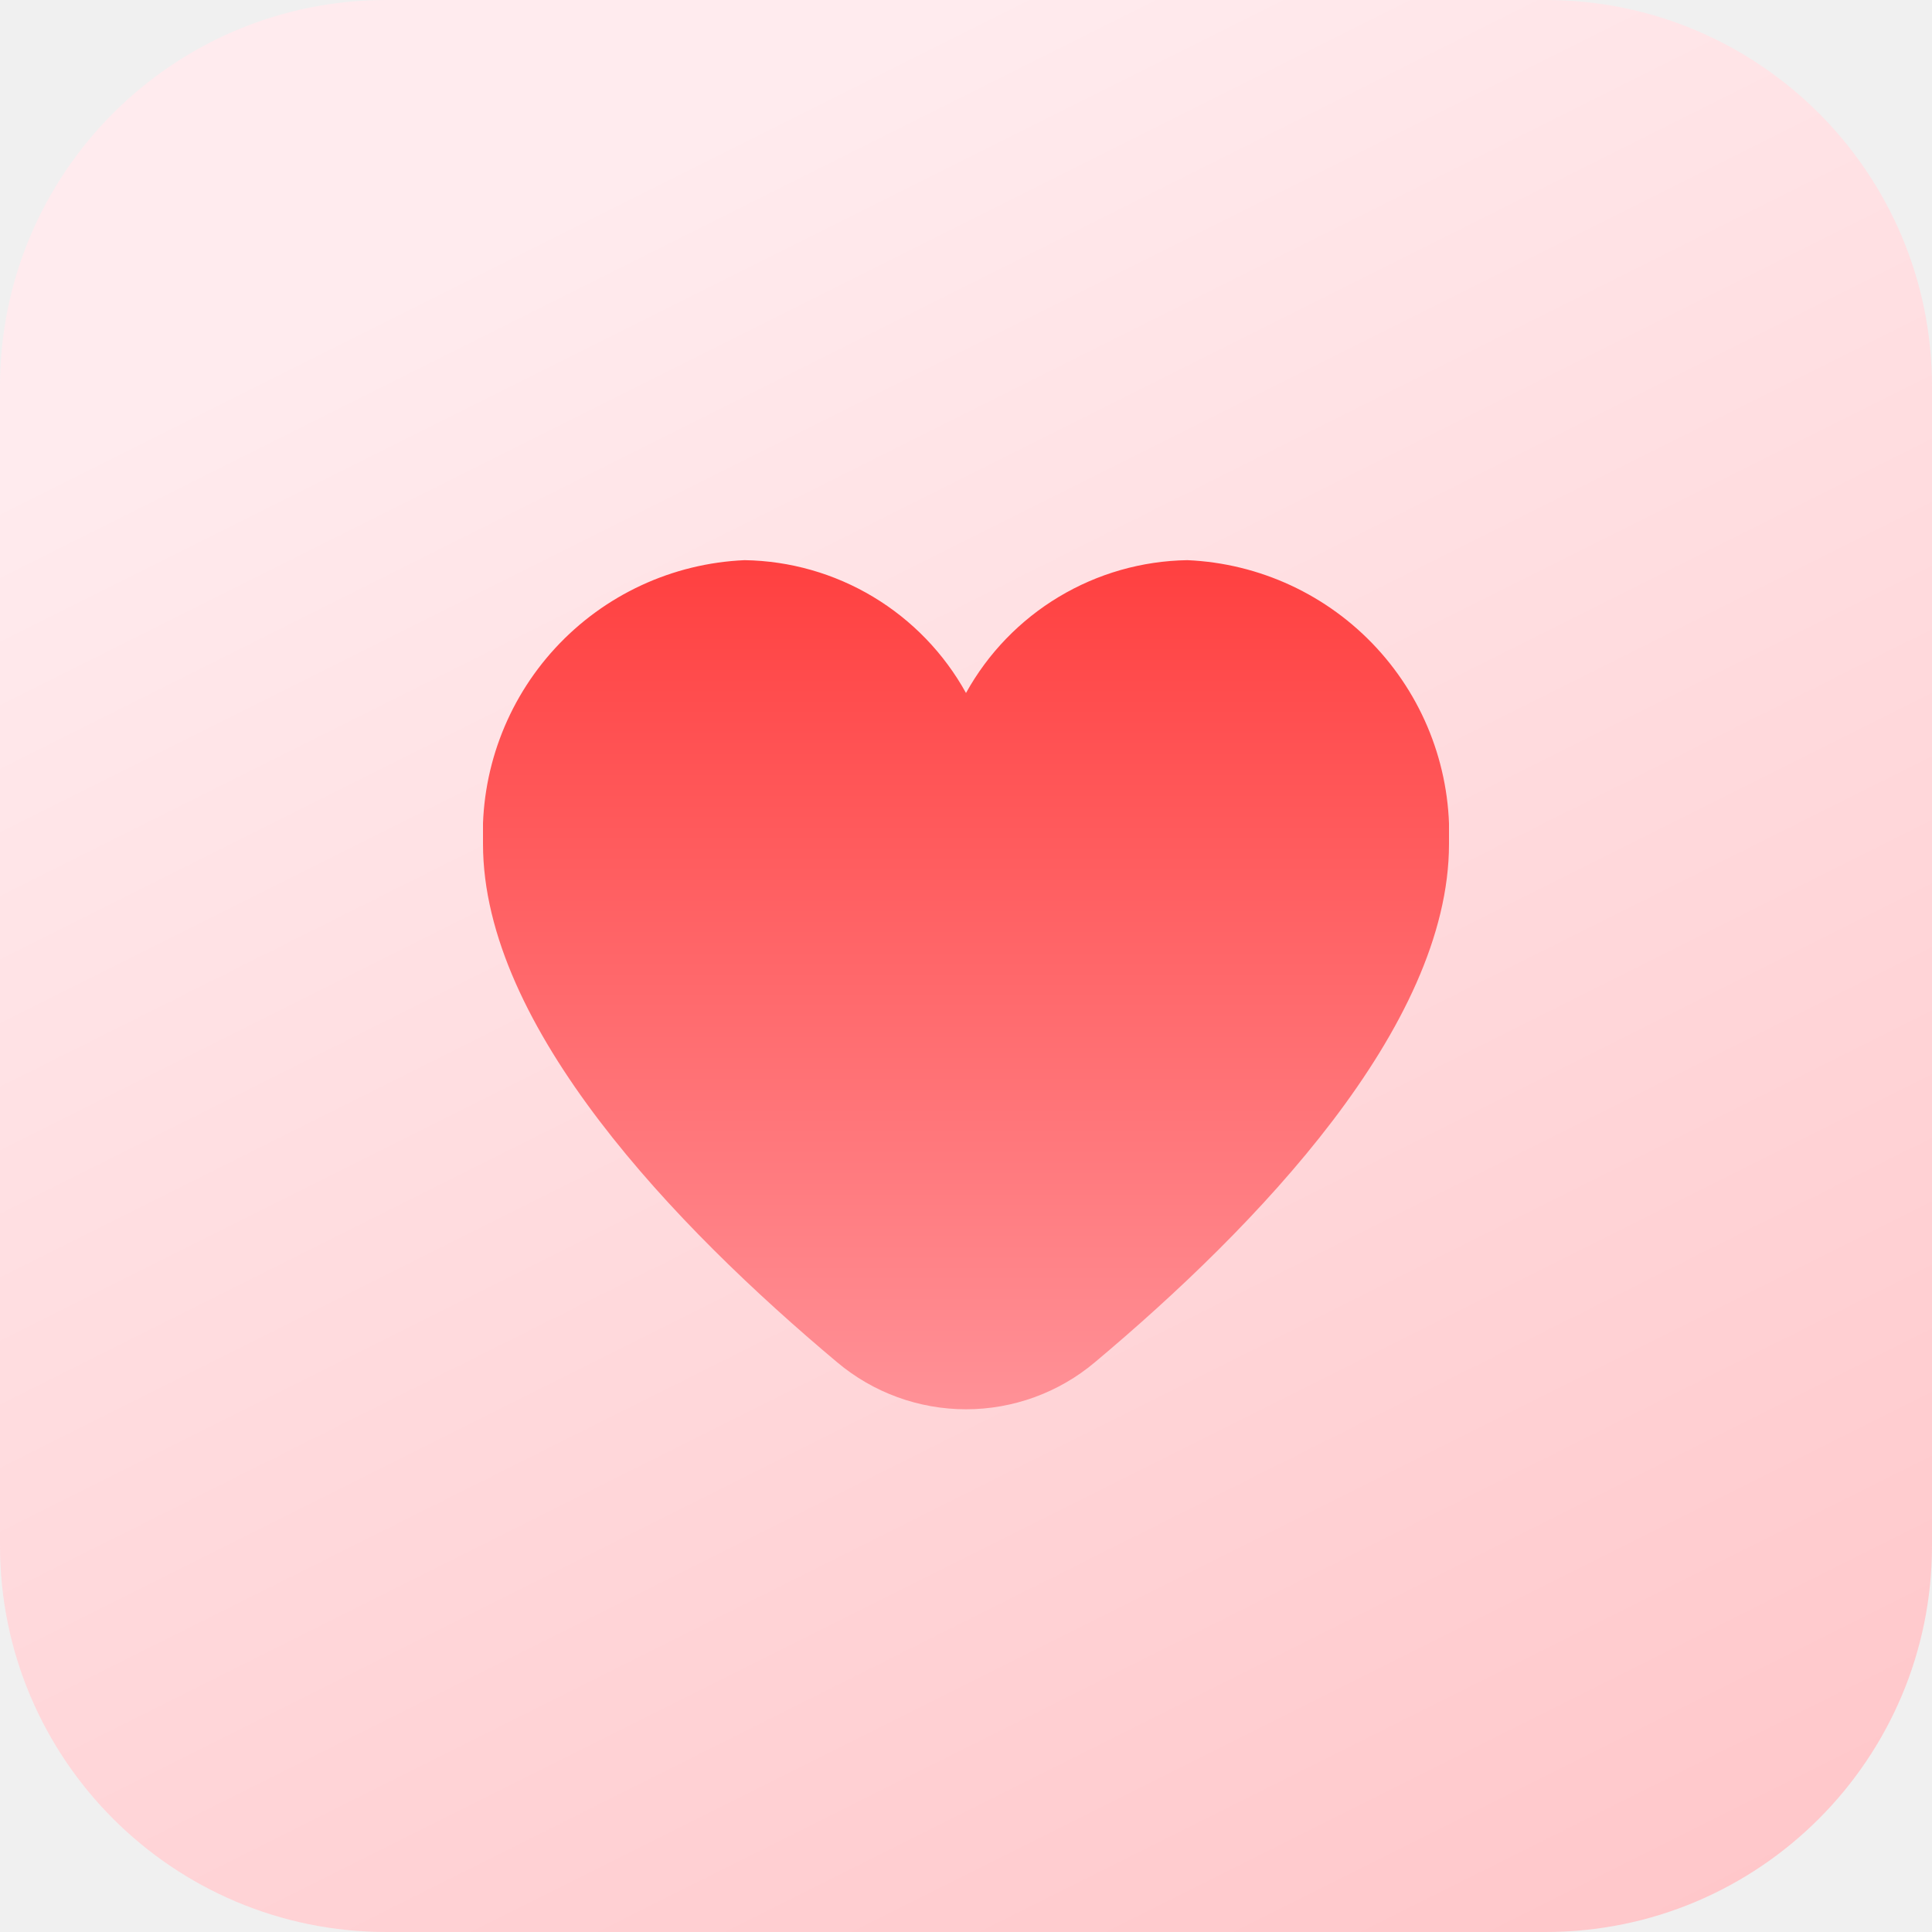
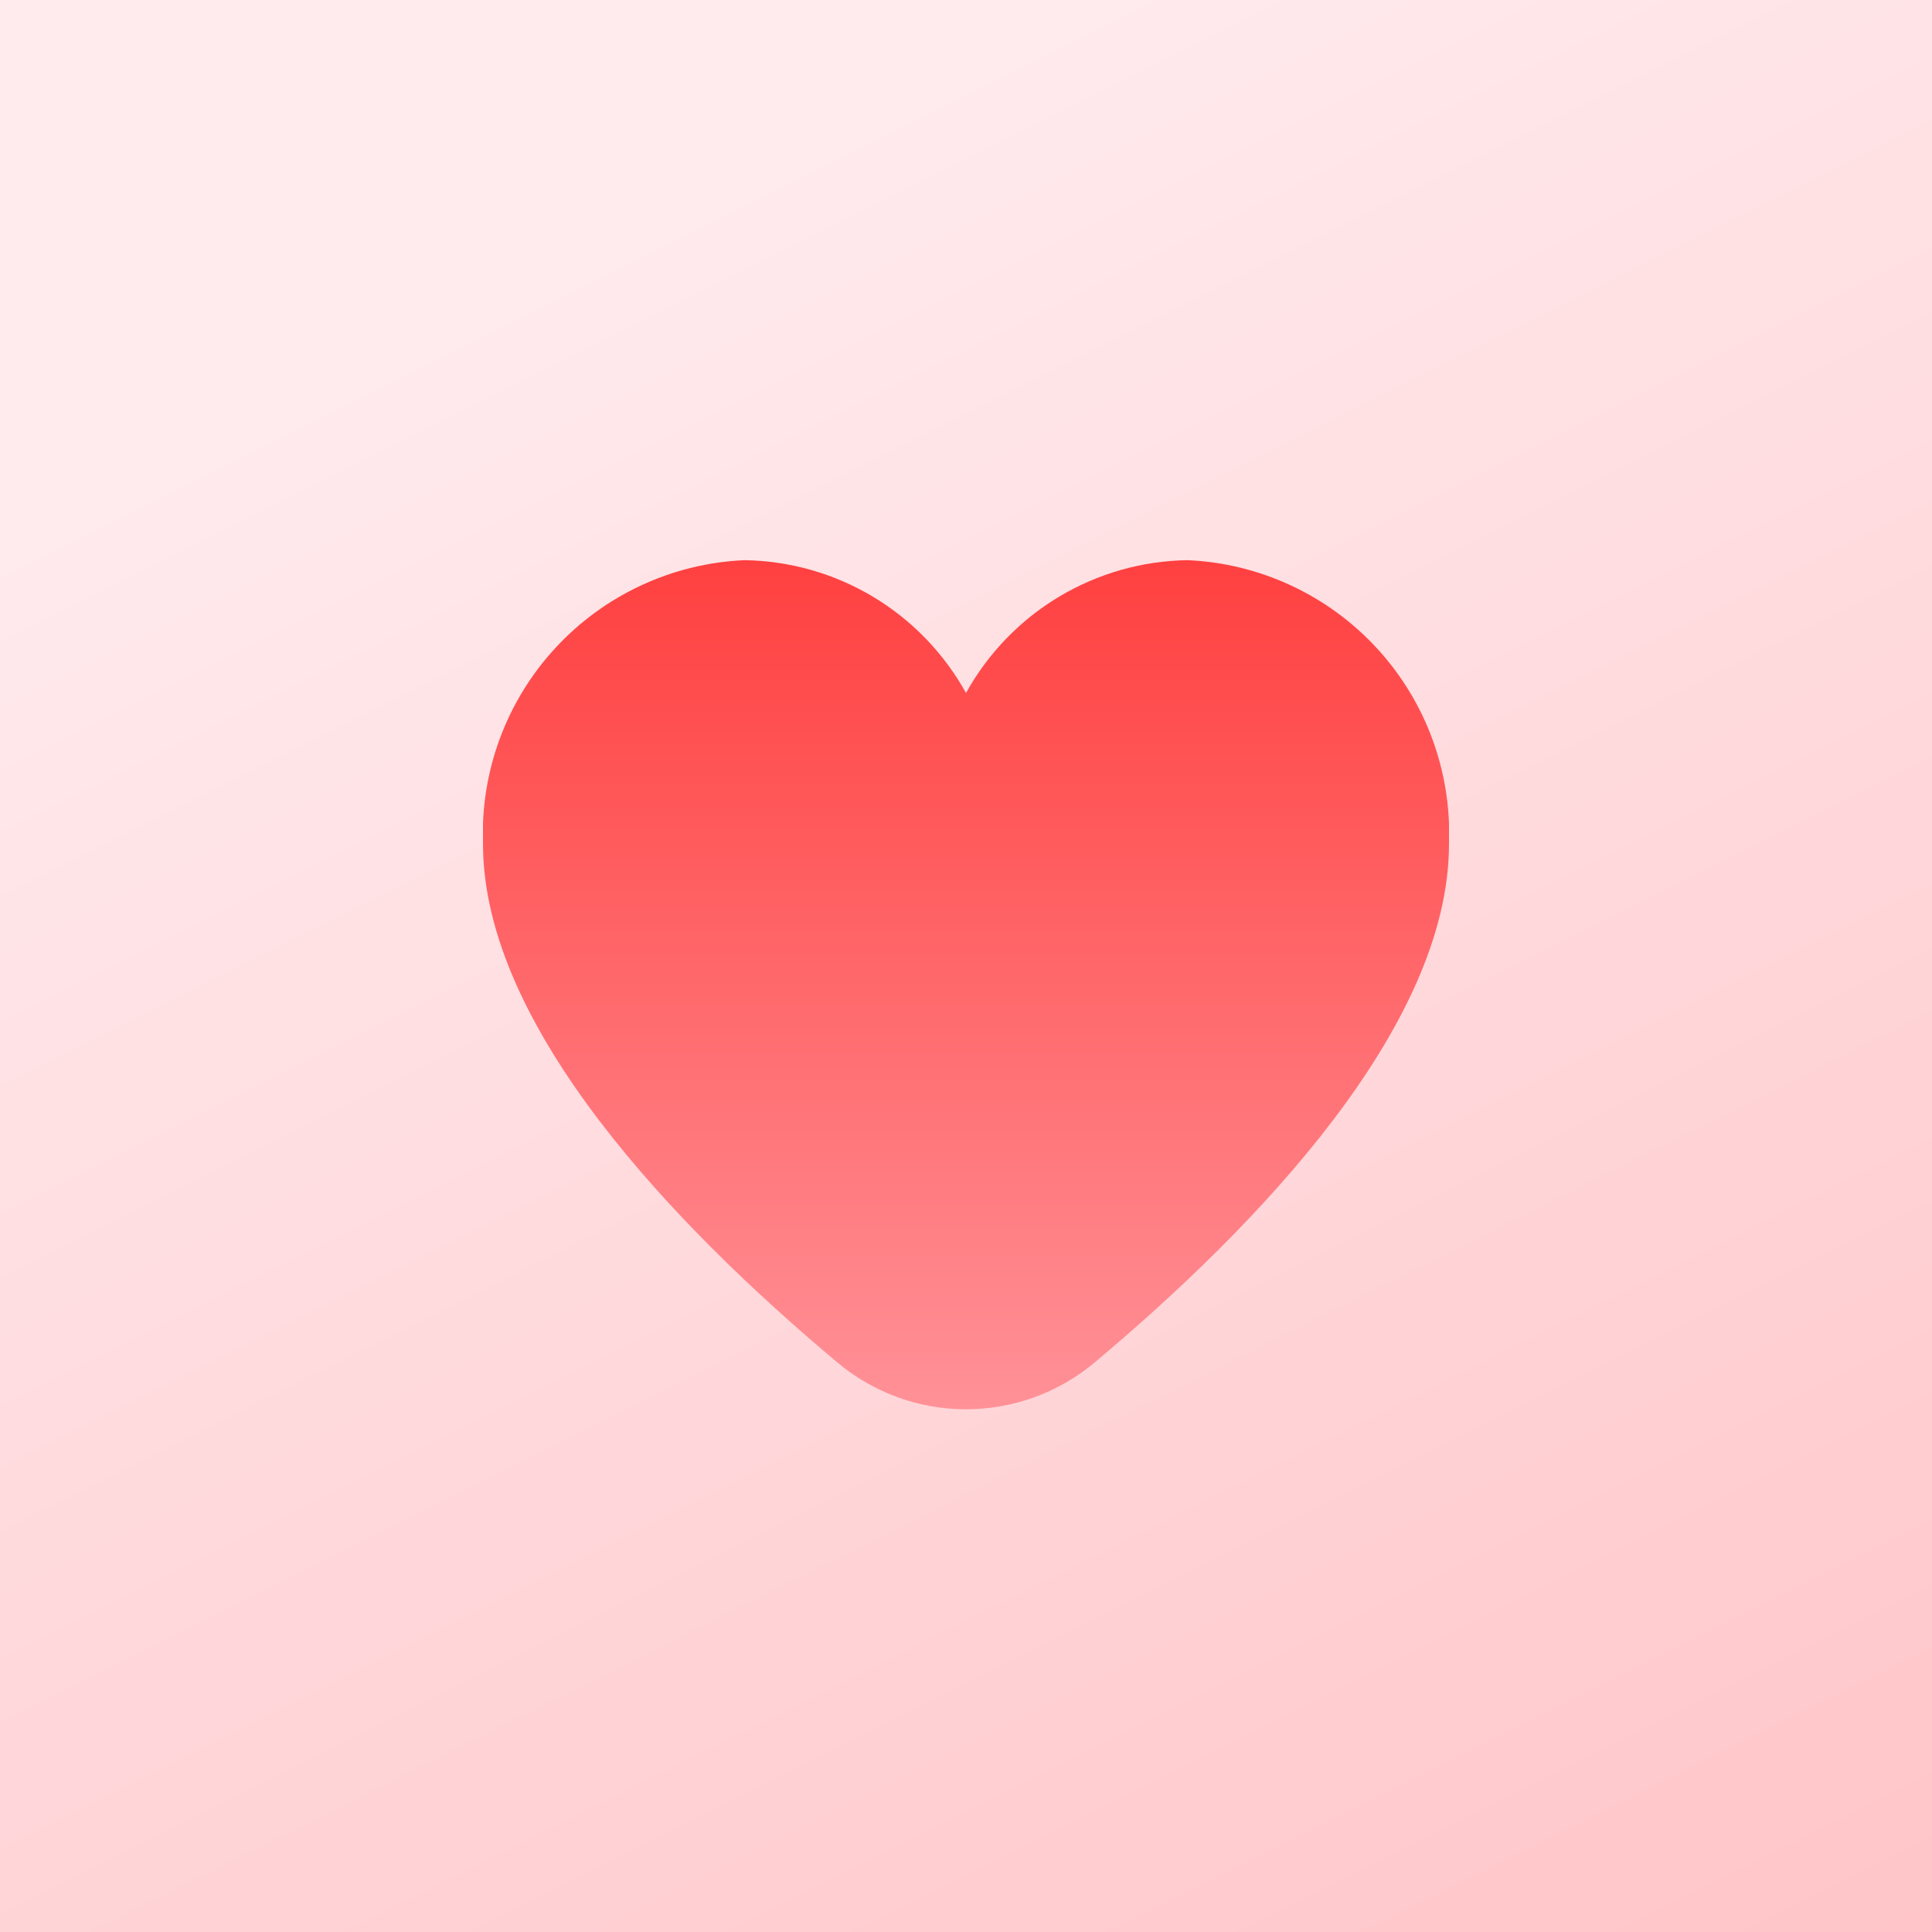
<svg xmlns="http://www.w3.org/2000/svg" width="100" height="100" viewBox="0 0 100 100" fill="none">
-   <rect width="100" height="100" rx="20" fill="url(#paint0_linear_104_75)" />
+   <rect width="100" height="100" fill="url(#paint0_linear_104_75)" />
  <g clip-path="url(#clip0_104_75)">
    <path d="M61.459 28.994C59.113 29.03 56.818 29.685 54.806 30.892C52.794 32.099 51.136 33.816 50 35.869C48.864 33.816 47.206 32.099 45.195 30.892C43.183 29.685 40.888 29.03 38.542 28.994C34.802 29.156 31.279 30.792 28.741 33.544C26.204 36.296 24.859 39.941 25 43.681C25 53.154 34.971 63.5 43.334 70.514C45.201 72.084 47.562 72.944 50 72.944C52.439 72.944 54.8 72.084 56.667 70.514C65.029 63.5 75 53.154 75 43.681C75.141 39.941 73.796 36.296 71.259 33.544C68.722 30.792 65.198 29.156 61.459 28.994Z" fill="url(#paint1_linear_104_75)" />
  </g>
  <defs>
    <linearGradient id="paint0_linear_104_75" x1="50" y1="1.49012e-06" x2="100" y2="100" gradientUnits="userSpaceOnUse">
      <stop stop-color="#FFEBEE" />
      <stop offset="1" stop-color="#FFC5C8" />
    </linearGradient>
    <linearGradient id="paint1_linear_104_75" x1="50" y1="28.994" x2="50" y2="72.944" gradientUnits="userSpaceOnUse">
      <stop stop-color="#FF4040" />
      <stop offset="1" stop-color="#FF9197" />
    </linearGradient>
    <clipPath id="clip0_104_75">
      <rect width="50" height="50" fill="white" transform="translate(25 25)" />
    </clipPath>
  </defs>
</svg>
